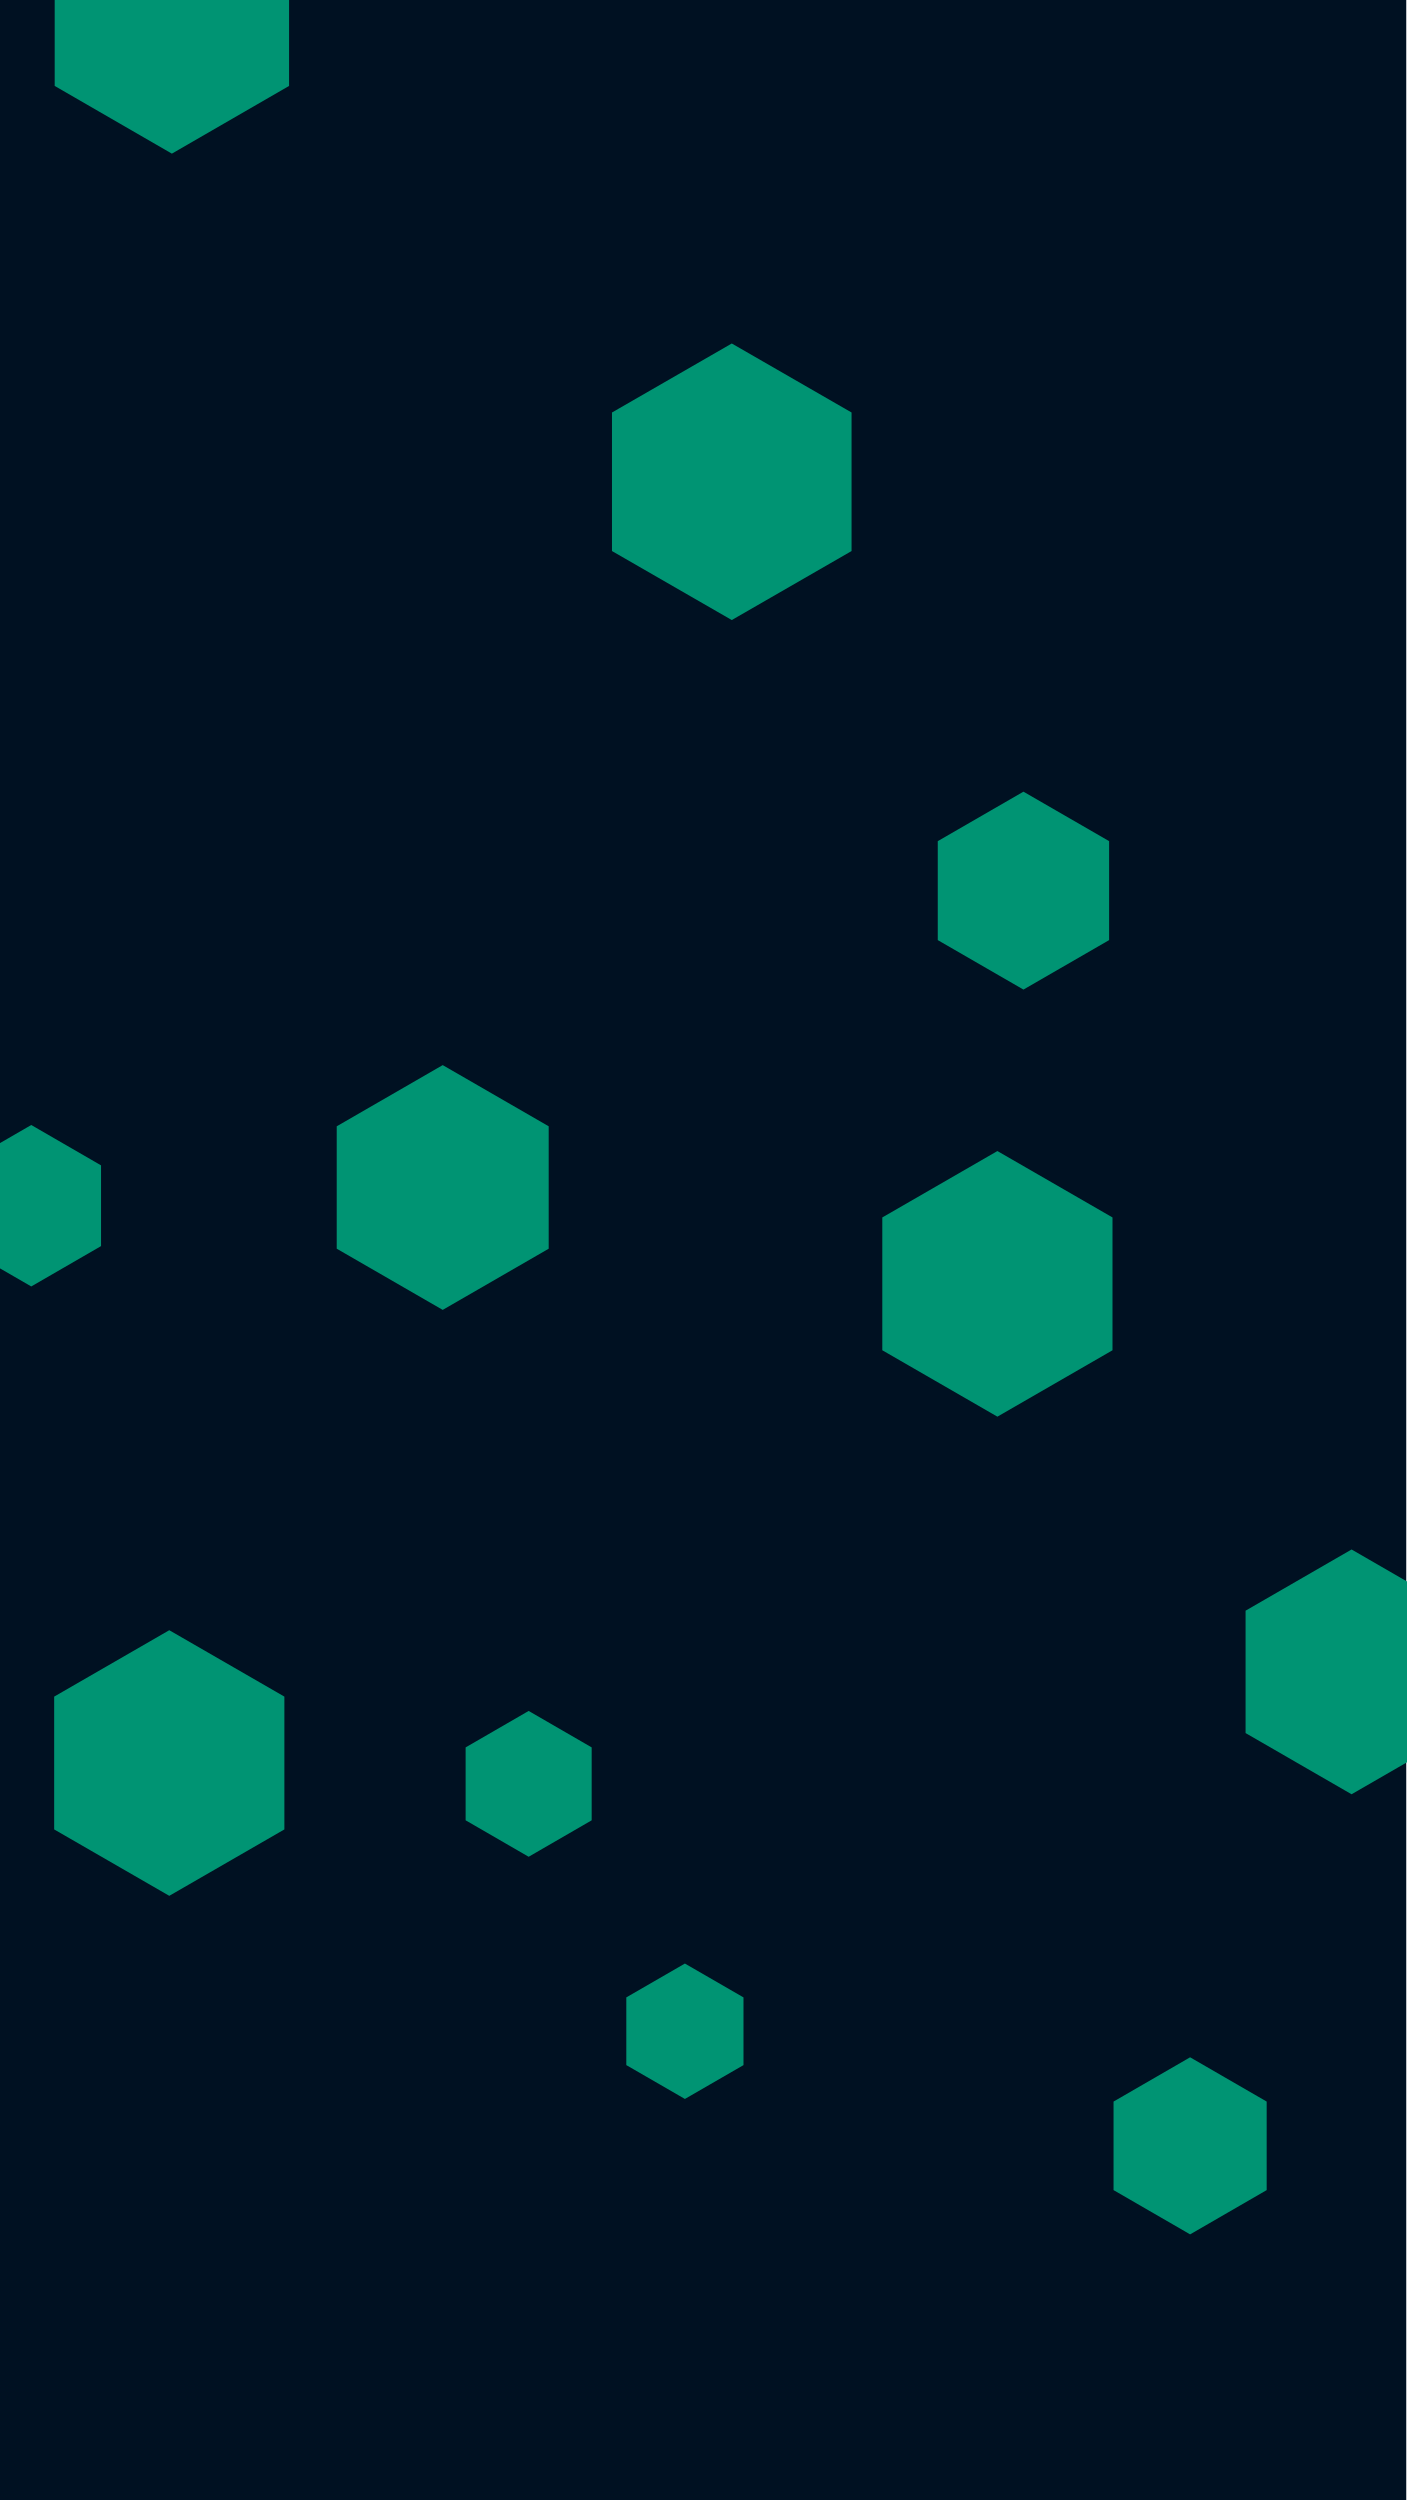
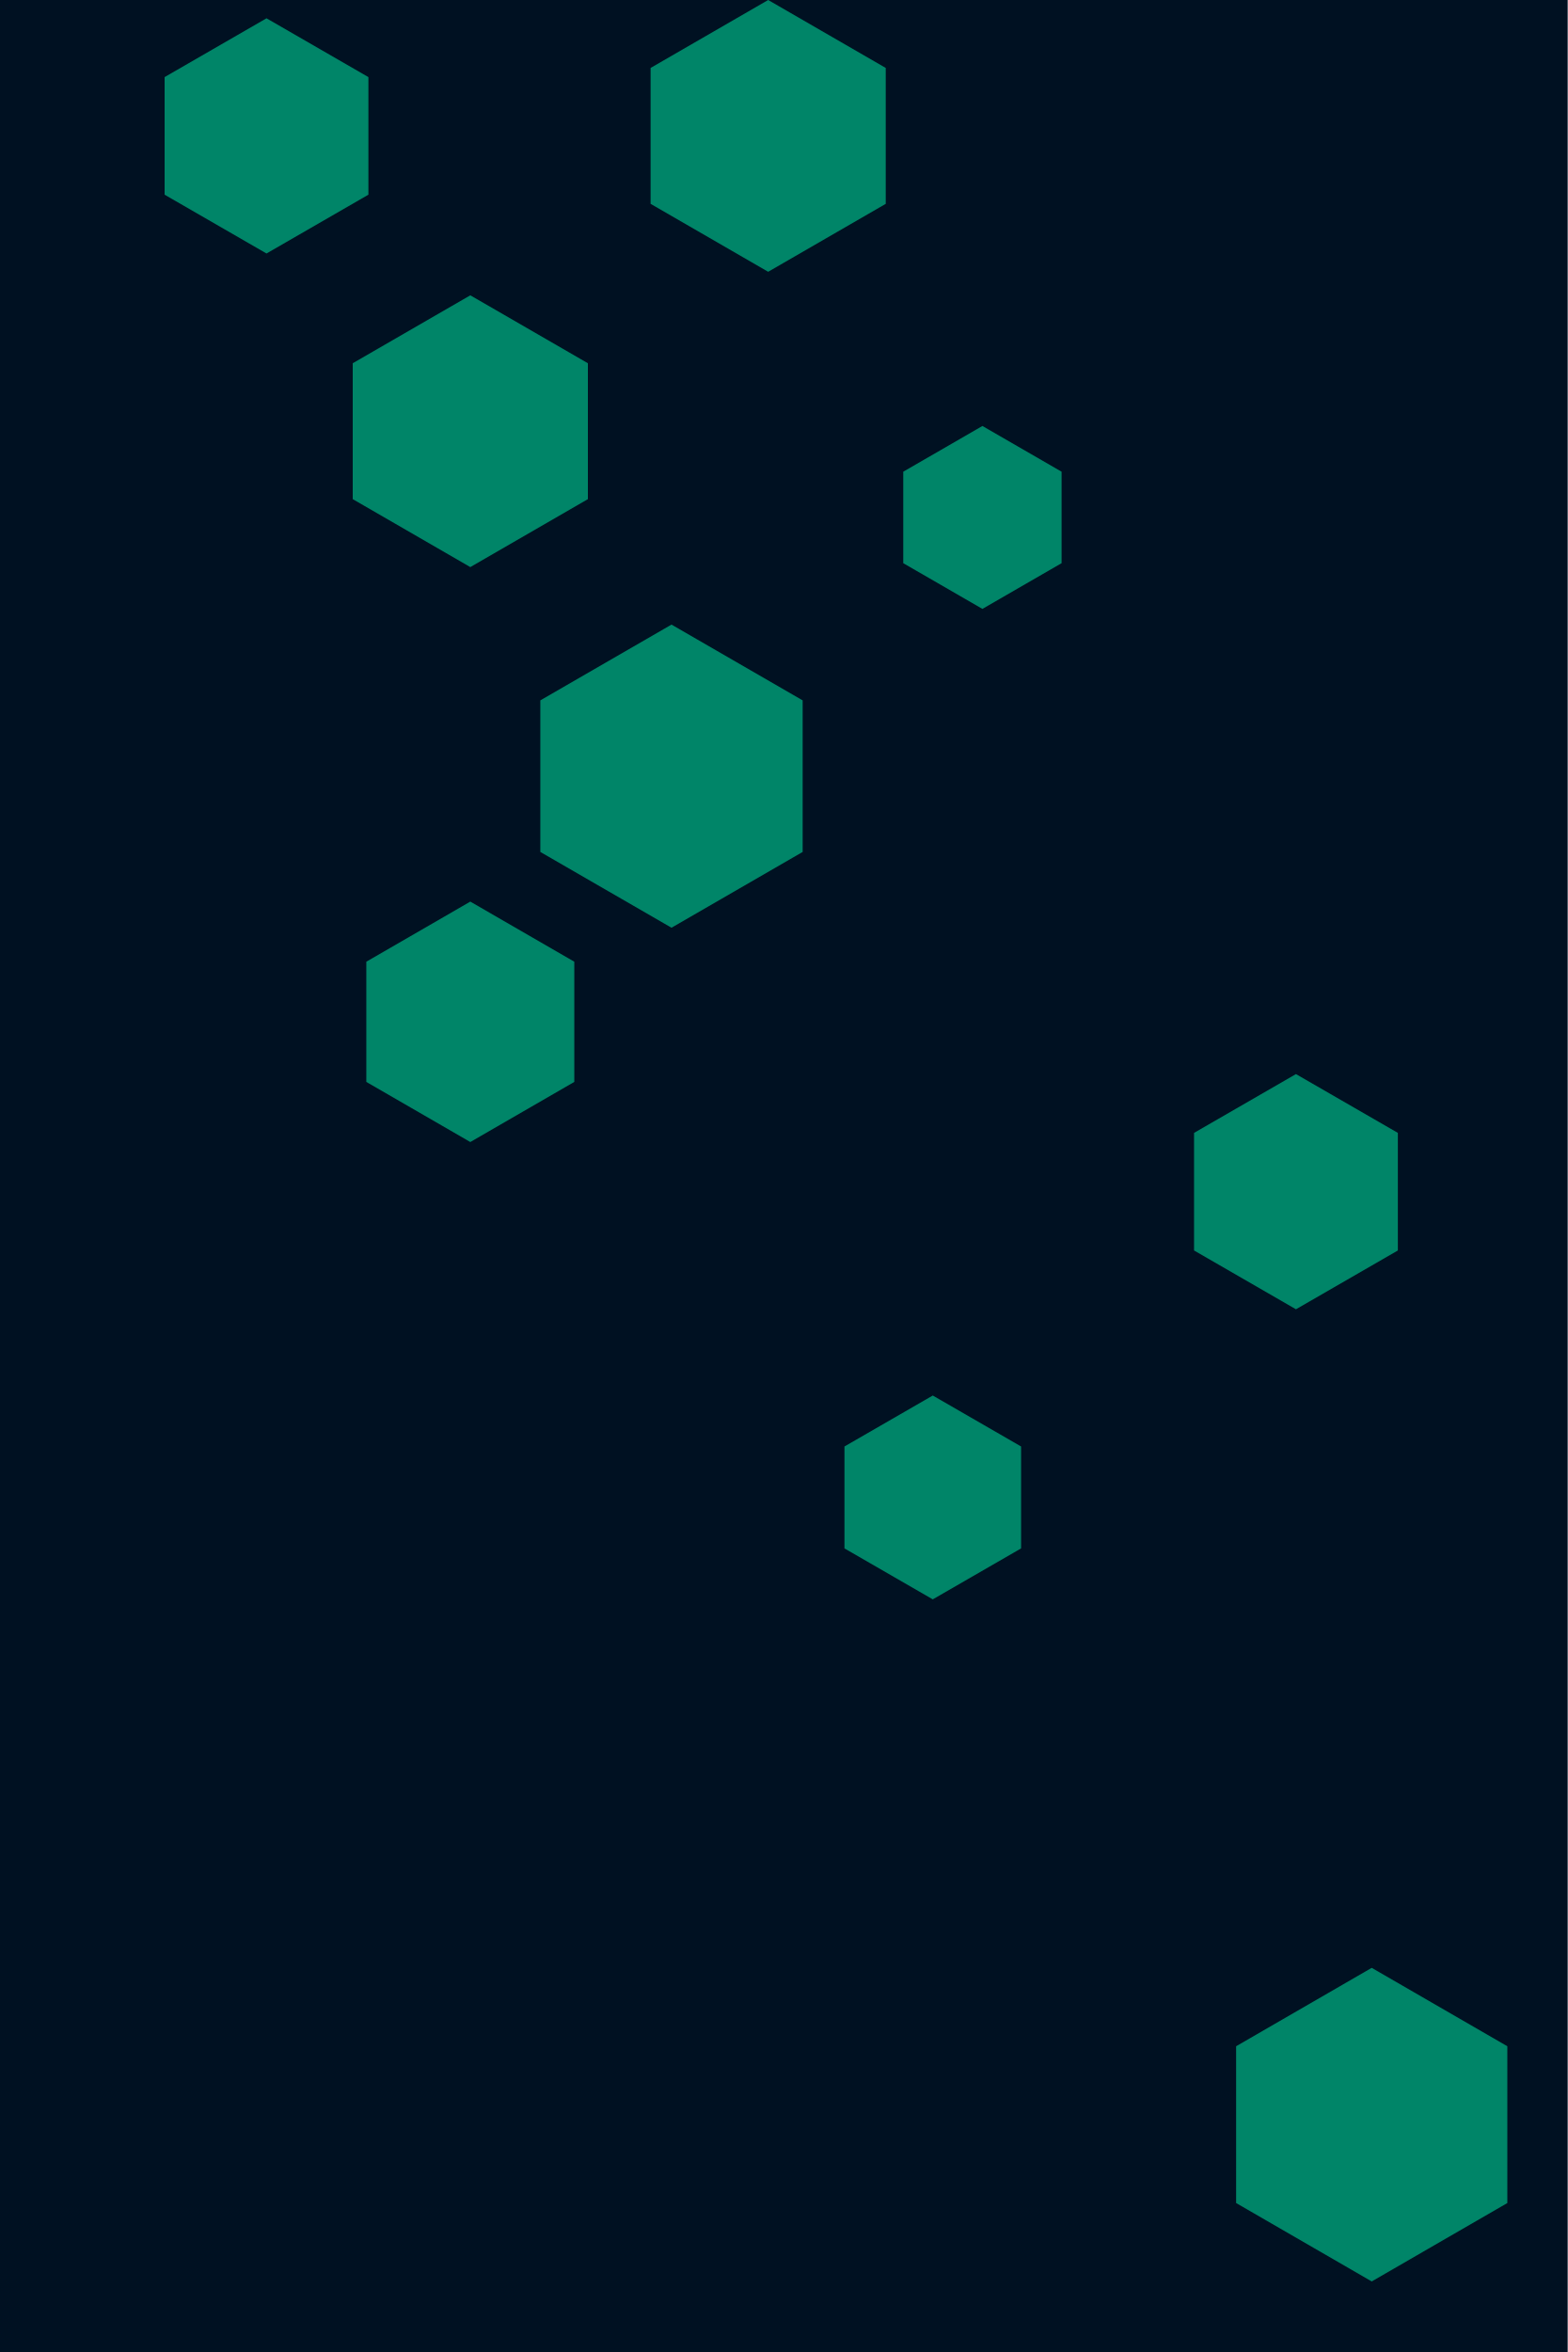
- <svg xmlns="http://www.w3.org/2000/svg" id="visual" viewBox="0 0 540 960" width="540" height="960" version="1.1">
-   <rect width="540" height="960" fill="#001122" />
+ <svg xmlns="http://www.w3.org/2000/svg" id="visual" viewBox="0 0 600 900" width="600" height="900" version="1.1">
+   <rect width="600" height="900" fill="#001122" />
  <g>
-     <g transform="translate(281 185)">
-       <path d="M0 -53.1L46 -26.6L46 26.6L0 53.1L-46 26.6L-46 -26.6Z" fill="#009473" />
+     <g transform="translate(525 813)">
+       <path d="M0 -60L51.9 -30L51.9 30L0 60L-51.9 30L-51.9 -30Z" fill="#008568" />
    </g>
-     <g transform="translate(393 342)">
-       <path d="M0 -38L32.9 -19L32.9 19L0 38L-32.9 19L-32.9 -19Z" fill="#009473" />
+     <g transform="translate(357 573)">
+       <path d="M0 -39L33.8 -19.5L33.8 19.5L0 39L-33.8 19.5L-33.8 -19.5Z" fill="#008568" />
    </g>
-     <g transform="translate(65 677)">
-       <path d="M0 -51L44.2 -25.5L44.2 25.5L0 51L-44.2 25.5L-44.2 -25.5Z" fill="#009473" />
+     <g transform="translate(180 391)">
+       <path d="M0 -46L39.8 -23L39.8 23L0 46L-39.8 23L-39.8 -23Z" fill="#008568" />
    </g>
-     <g transform="translate(170 456)">
-       <path d="M0 -47L40.7 -23.5L40.7 23.5L0 47L-40.7 23.5L-40.7 -23.5Z" fill="#009473" />
+     <g transform="translate(180 165)">
+       <path d="M0 -52L45 -26L45 26L0 52L-45 26L-45 -26Z" fill="#008568" />
    </g>
-     <g transform="translate(66 7)">
-       <path d="M0 -52L45 -26L45 26L0 52L-45 26L-45 -26Z" fill="#009473" />
+     <g transform="translate(102 52)">
+       <path d="M0 -45L39 -22.5L39 22.5L0 45L-39 22.5L-39 -22.5Z" fill="#008568" />
    </g>
-     <g transform="translate(457 824)">
-       <path d="M0 -34L29.4 -17L29.4 17L0 34L-29.4 17L-29.4 -17Z" fill="#009473" />
+     <g transform="translate(376 198)">
+       <path d="M0 -35L30.3 -17.5L30.3 17.5L0 35L-30.3 17.5L-30.3 -17.5Z" fill="#008568" />
    </g>
-     <g transform="translate(519 642)">
-       <path d="M0 -47L40.7 -23.5L40.7 23.5L0 47L-40.7 23.5L-40.7 -23.5Z" fill="#009473" />
+     <g transform="translate(257 297)">
+       <path d="M0 -58L50.2 -29L50.2 29L0 58L-50.2 29L-50.2 -29Z" fill="#008568" />
    </g>
-     <g transform="translate(12 463)">
-       <path d="M0 -31L26.8 -15.5L26.8 15.5L0 31L-26.8 15.5L-26.8 -15.5Z" fill="#009473" />
+     <g transform="translate(496 456)">
+       <path d="M0 -45L39 -22.5L39 22.5L0 45L-39 22.5L-39 -22.5Z" fill="#008568" />
    </g>
-     <g transform="translate(263 780)">
-       <path d="M0 -26L22.5 -13L22.5 13L0 26L-22.5 13L-22.5 -13Z" fill="#009473" />
-     </g>
-     <g transform="translate(203 685)">
-       <path d="M0 -28L24.2 -14L24.2 14L0 28L-24.2 14L-24.2 -14Z" fill="#009473" />
-     </g>
-     <g transform="translate(383 493)">
-       <path d="M0 -51L44.2 -25.5L44.2 25.5L0 51L-44.2 25.5L-44.2 -25.5Z" fill="#009473" />
+     <g transform="translate(294 52)">
+       <path d="M0 -52L45 -26L45 26L0 52L-45 26L-45 -26Z" fill="#008568" />
    </g>
  </g>
</svg>
